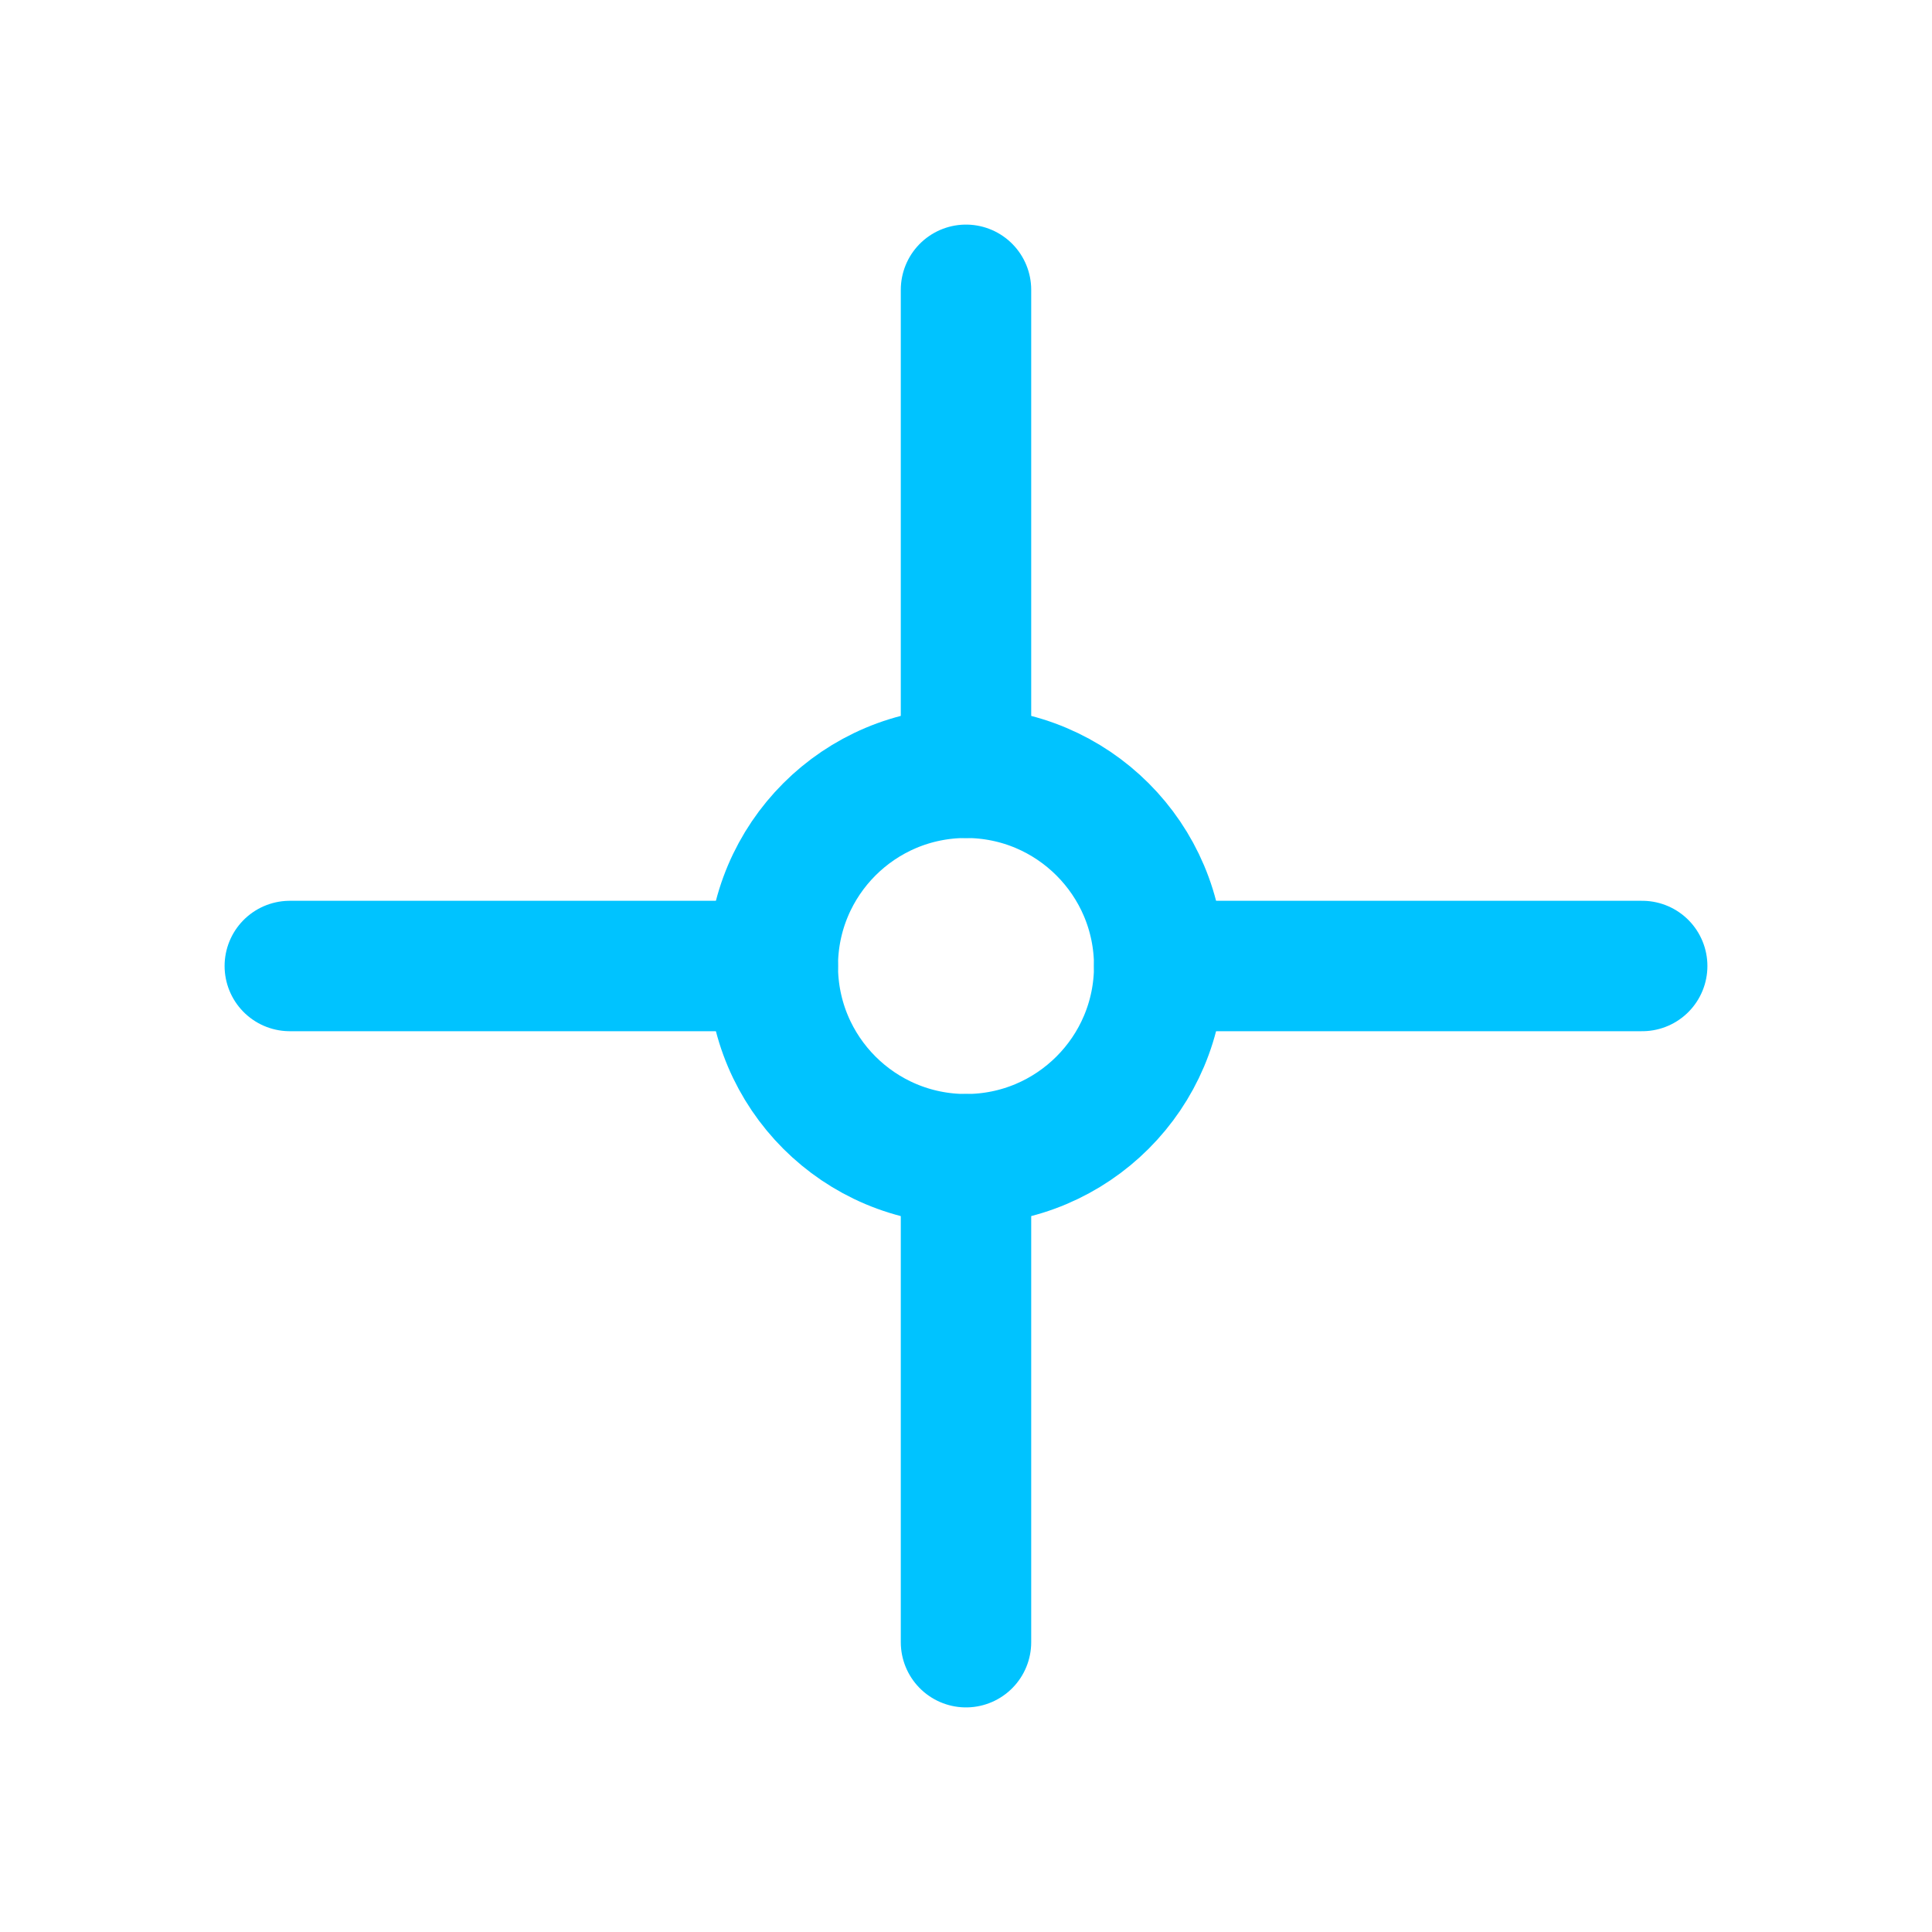
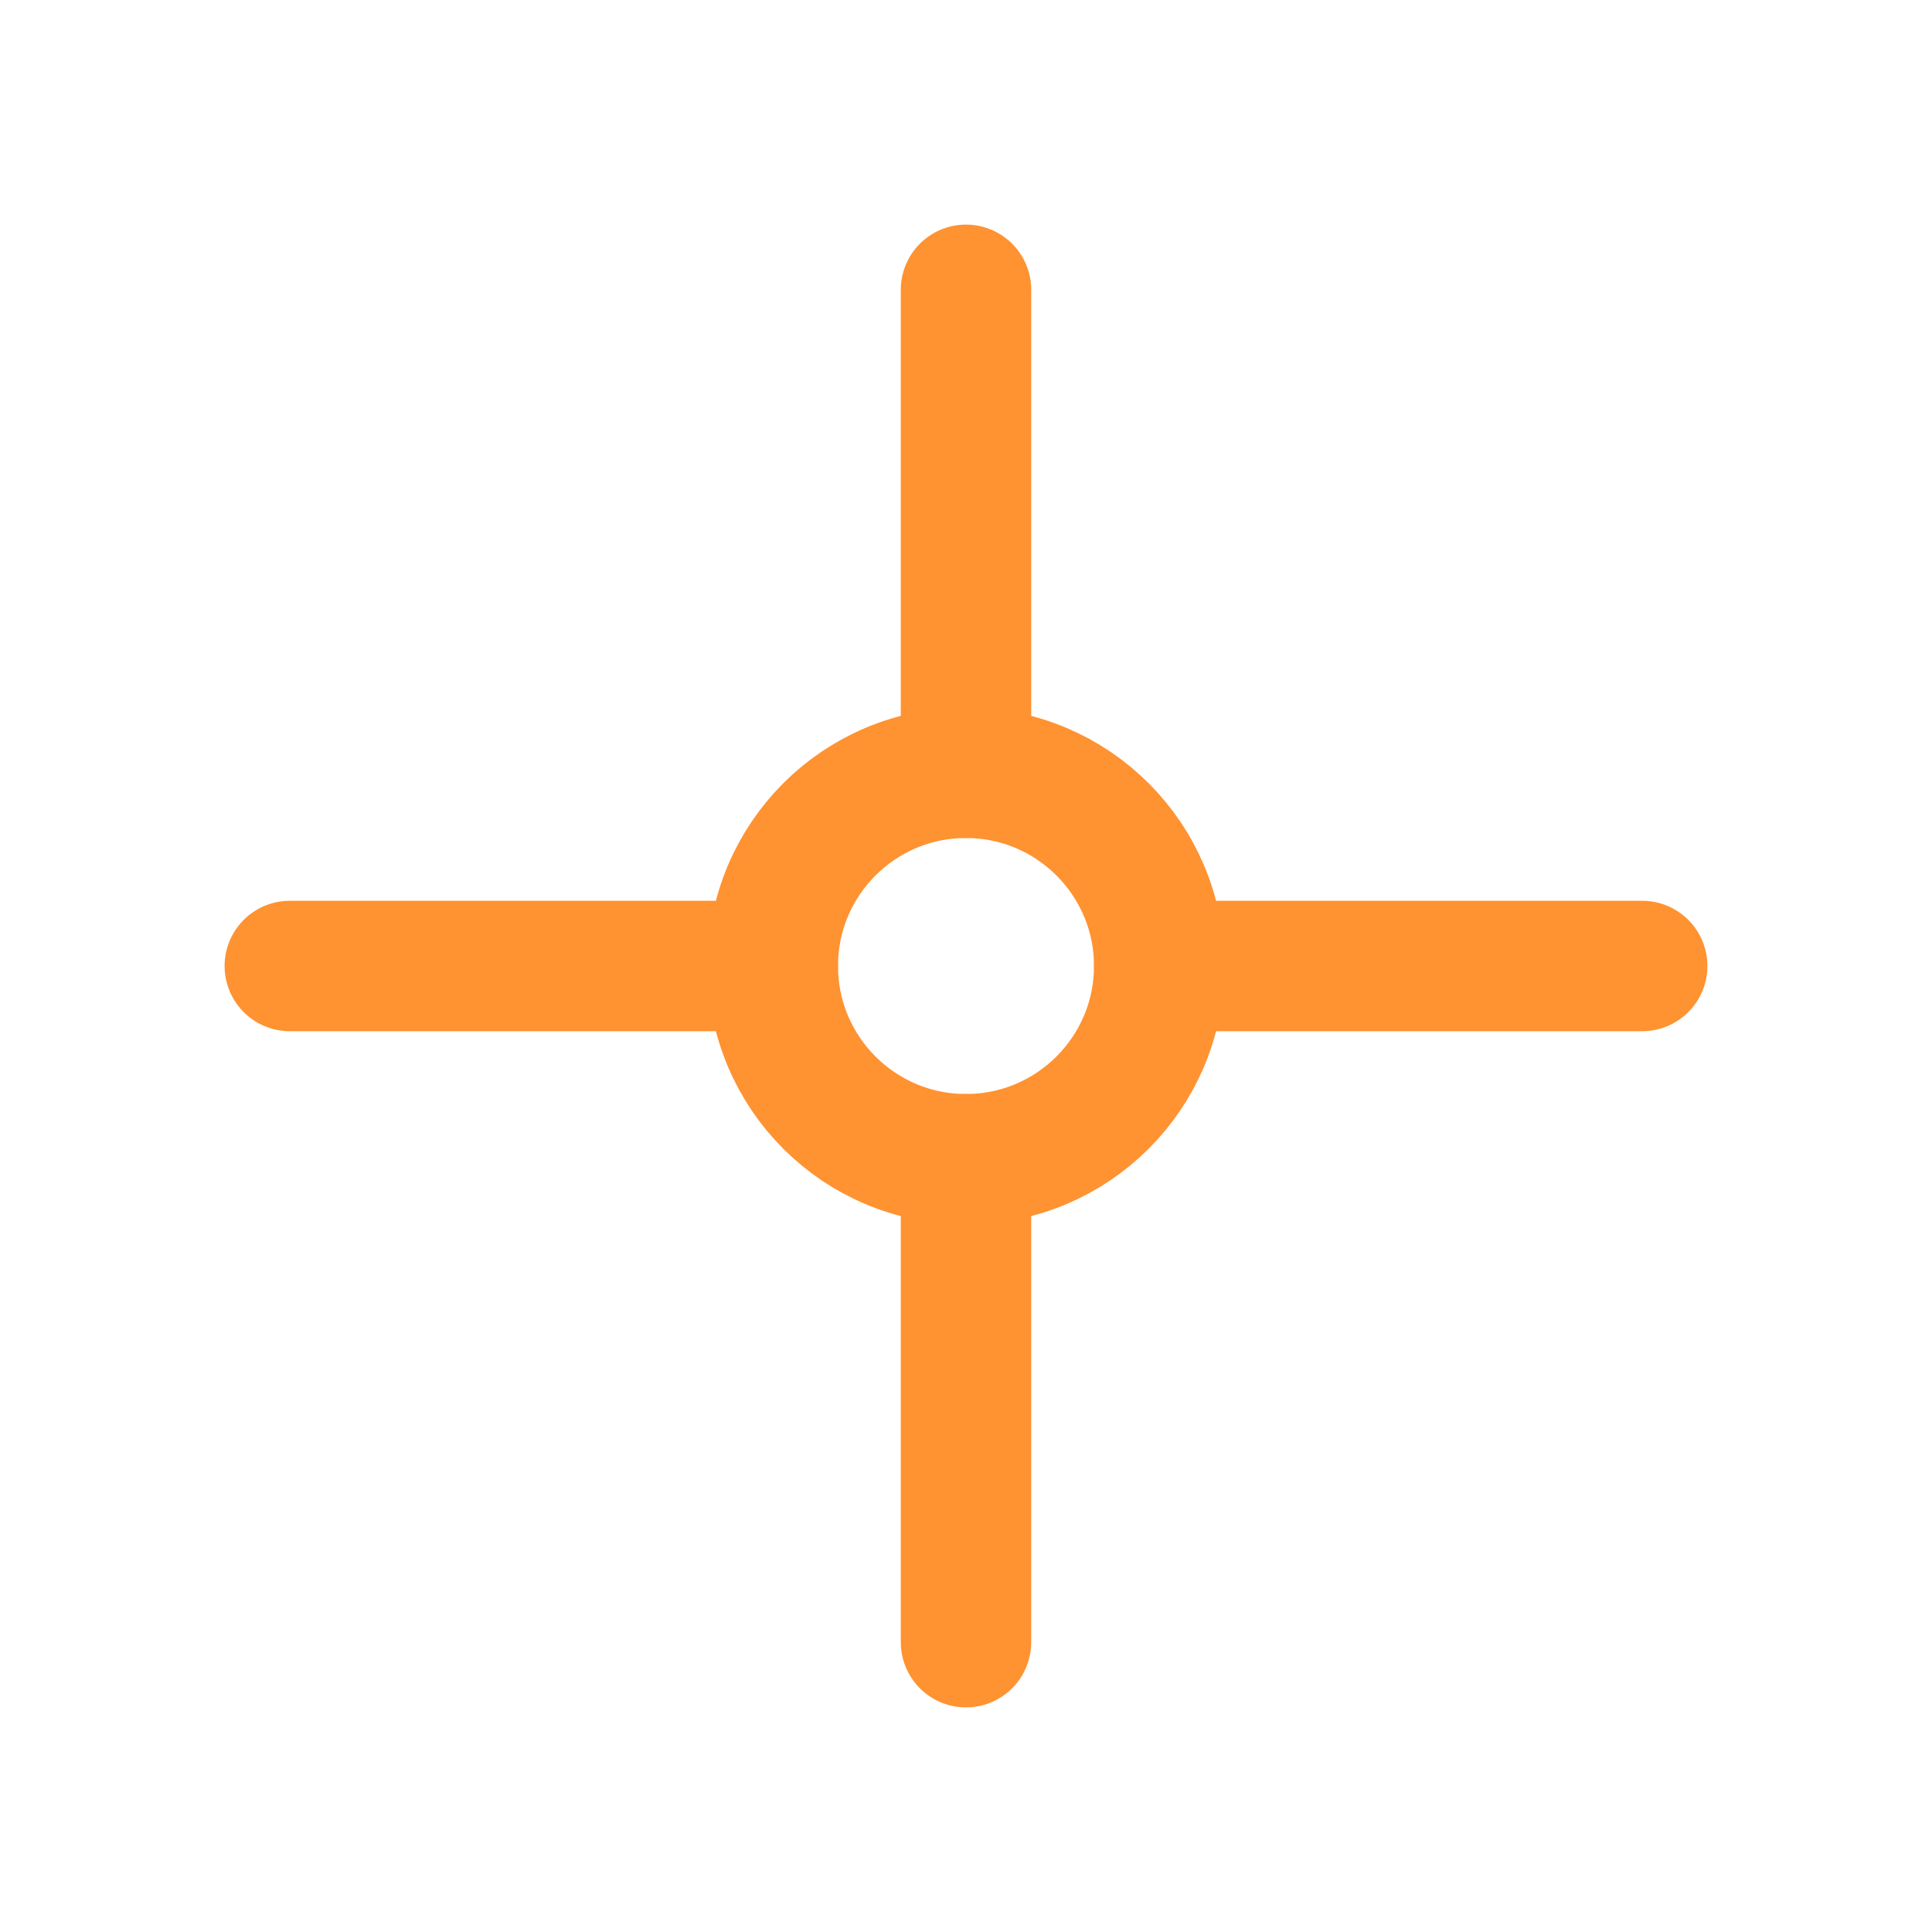
<svg xmlns="http://www.w3.org/2000/svg" width="20px" height="20px" viewBox="0 0 20 20" version="1.1">
  <defs />
  <g id="Page-1" stroke="none" stroke-width="1" fill="none" fill-rule="evenodd" stroke-linecap="round" stroke-linejoin="round">
-     <g id="rotation-point" stroke="#00c3ff" stroke-width="1.35">
+     <g id="rotation-point" stroke="#ff9231" stroke-width="1.35">
      <g id="set-center" transform="translate(3, 3)">
        <path d="M0,7 L5,7" id="Stroke-1" />
        <path d="M9,7 L14,7" id="Stroke-3" />
        <path d="M9,7 C9,8.105 8.103,9 7,9 C5.895,9 5,8.105 5,7 C5,5.895 5.895,5 7,5 C8.103,5 9,5.895 9,7 Z" id="Stroke-5" />
        <path d="M7,0 L7,5" id="Stroke-7" />
        <path d="M7,9 L7,14" id="Stroke-9" />
      </g>
    </g>
  </g>
</svg>
